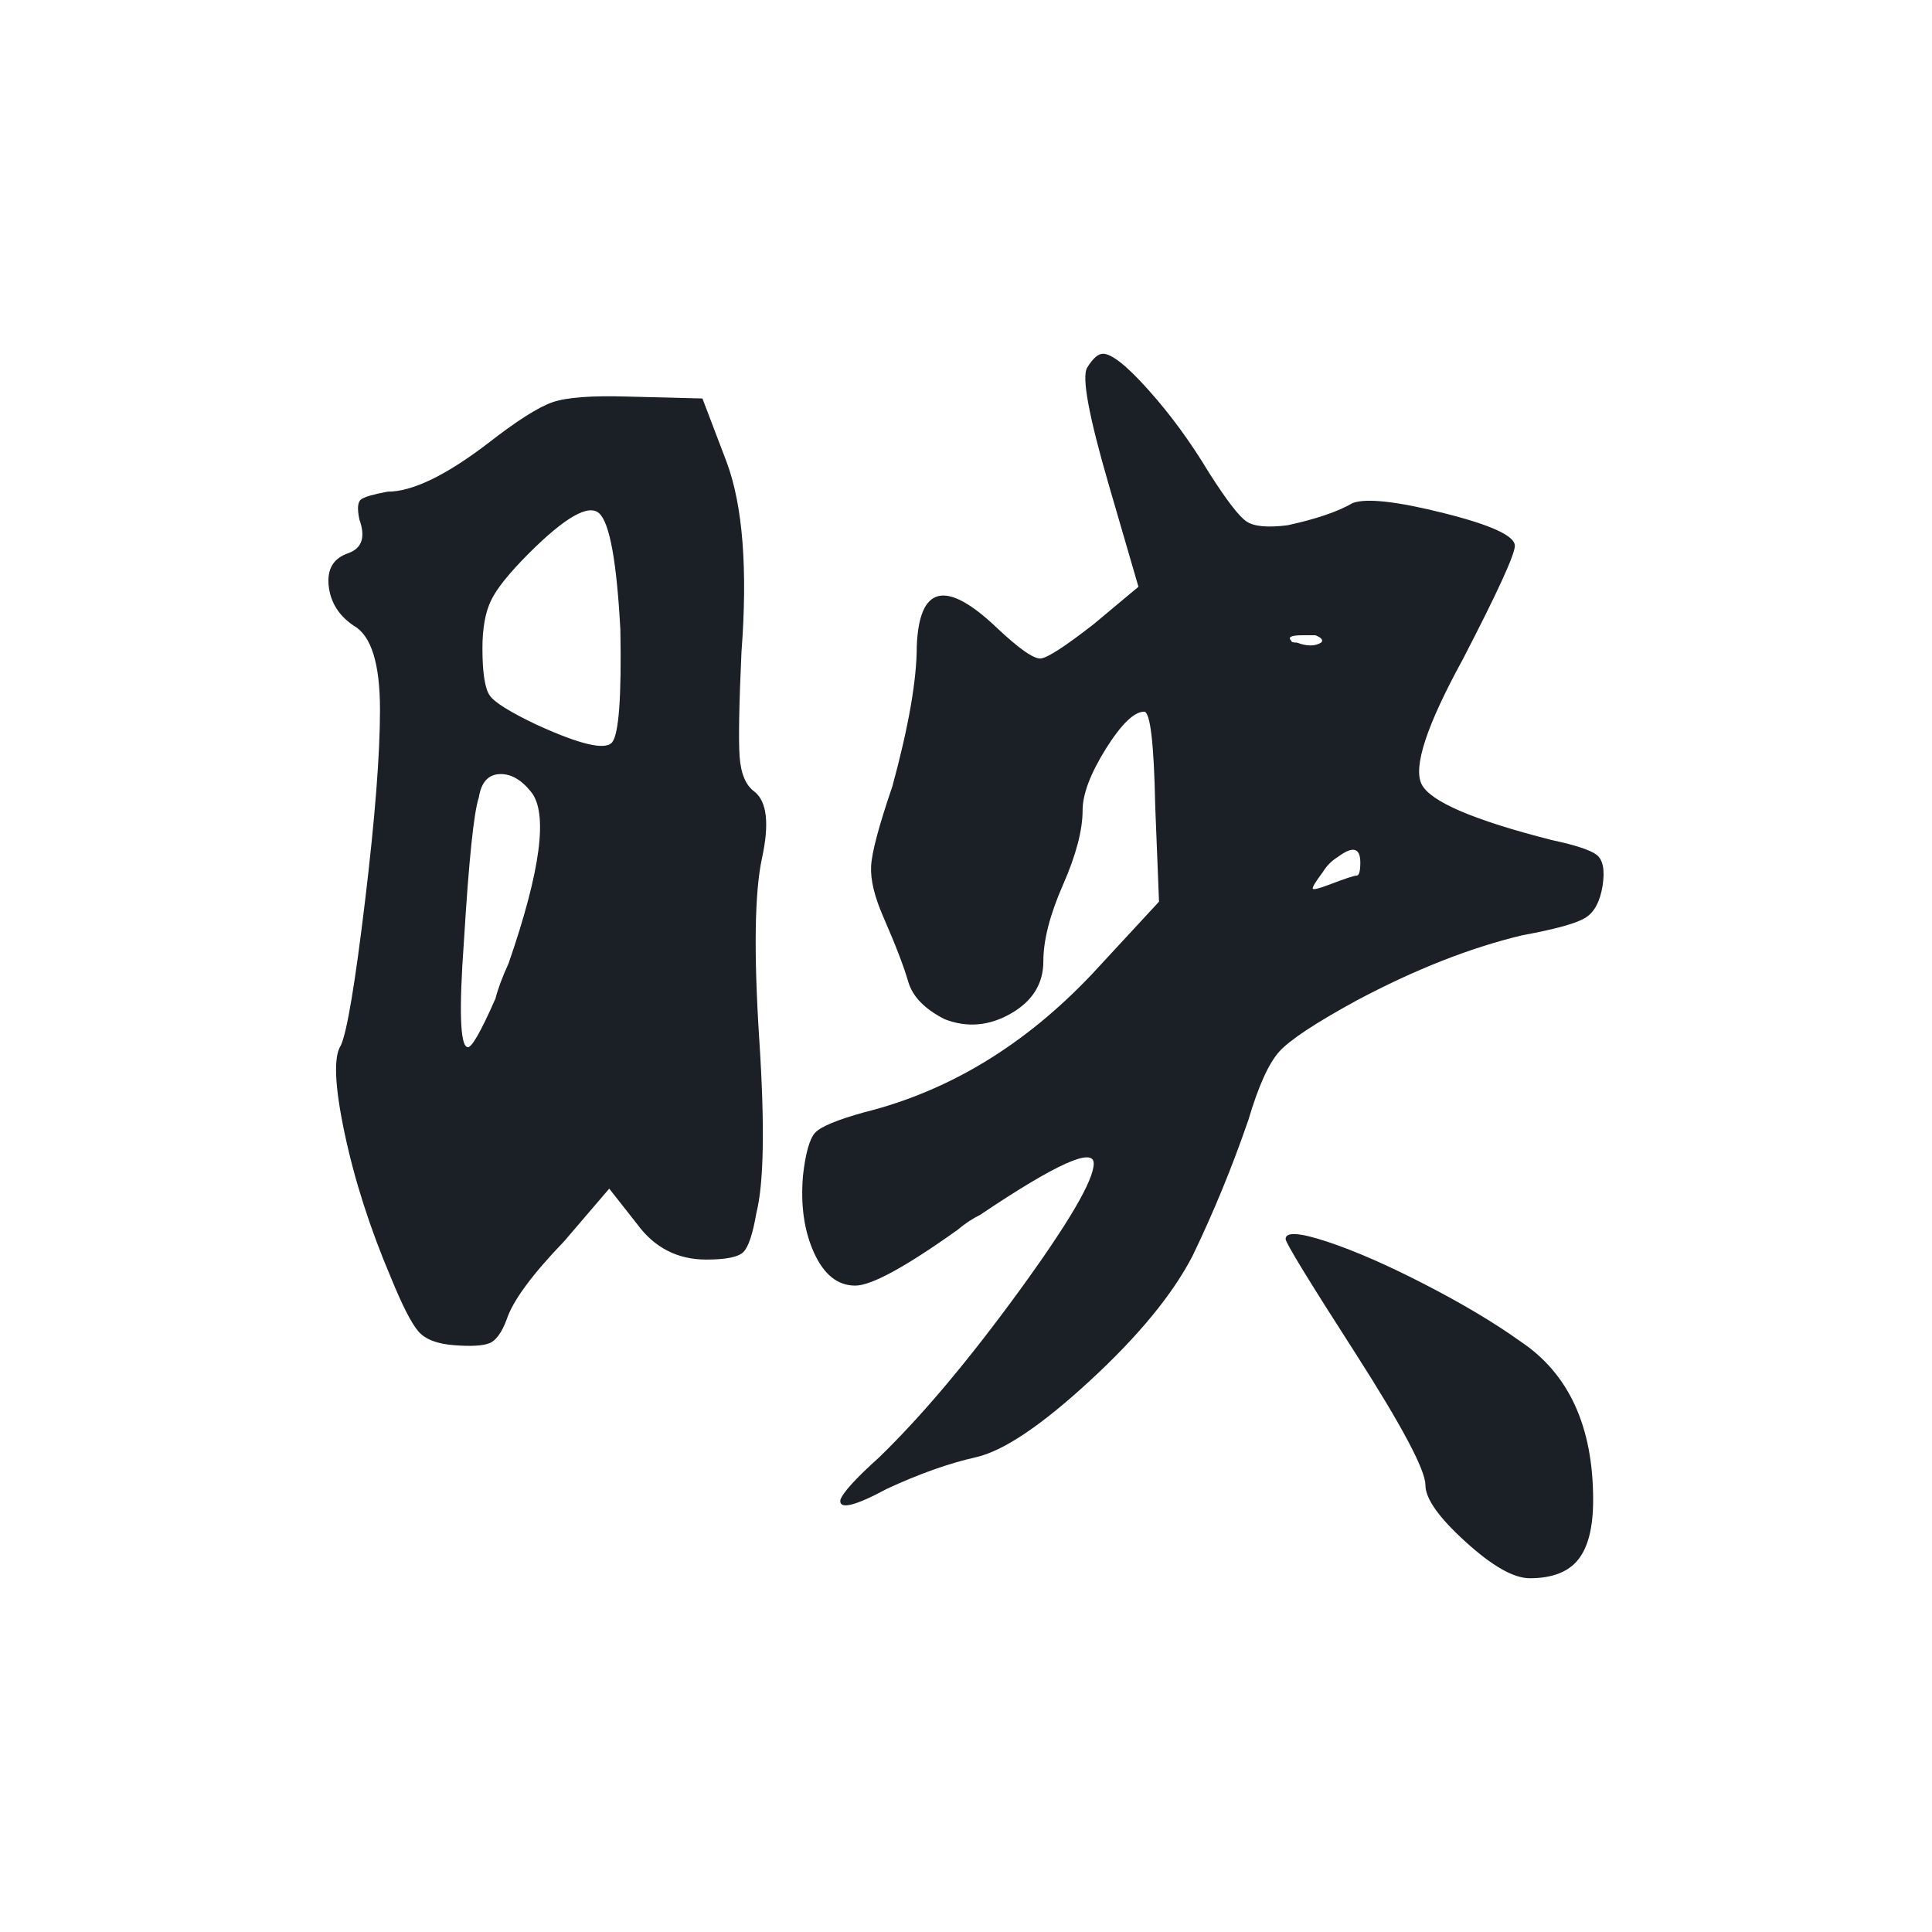
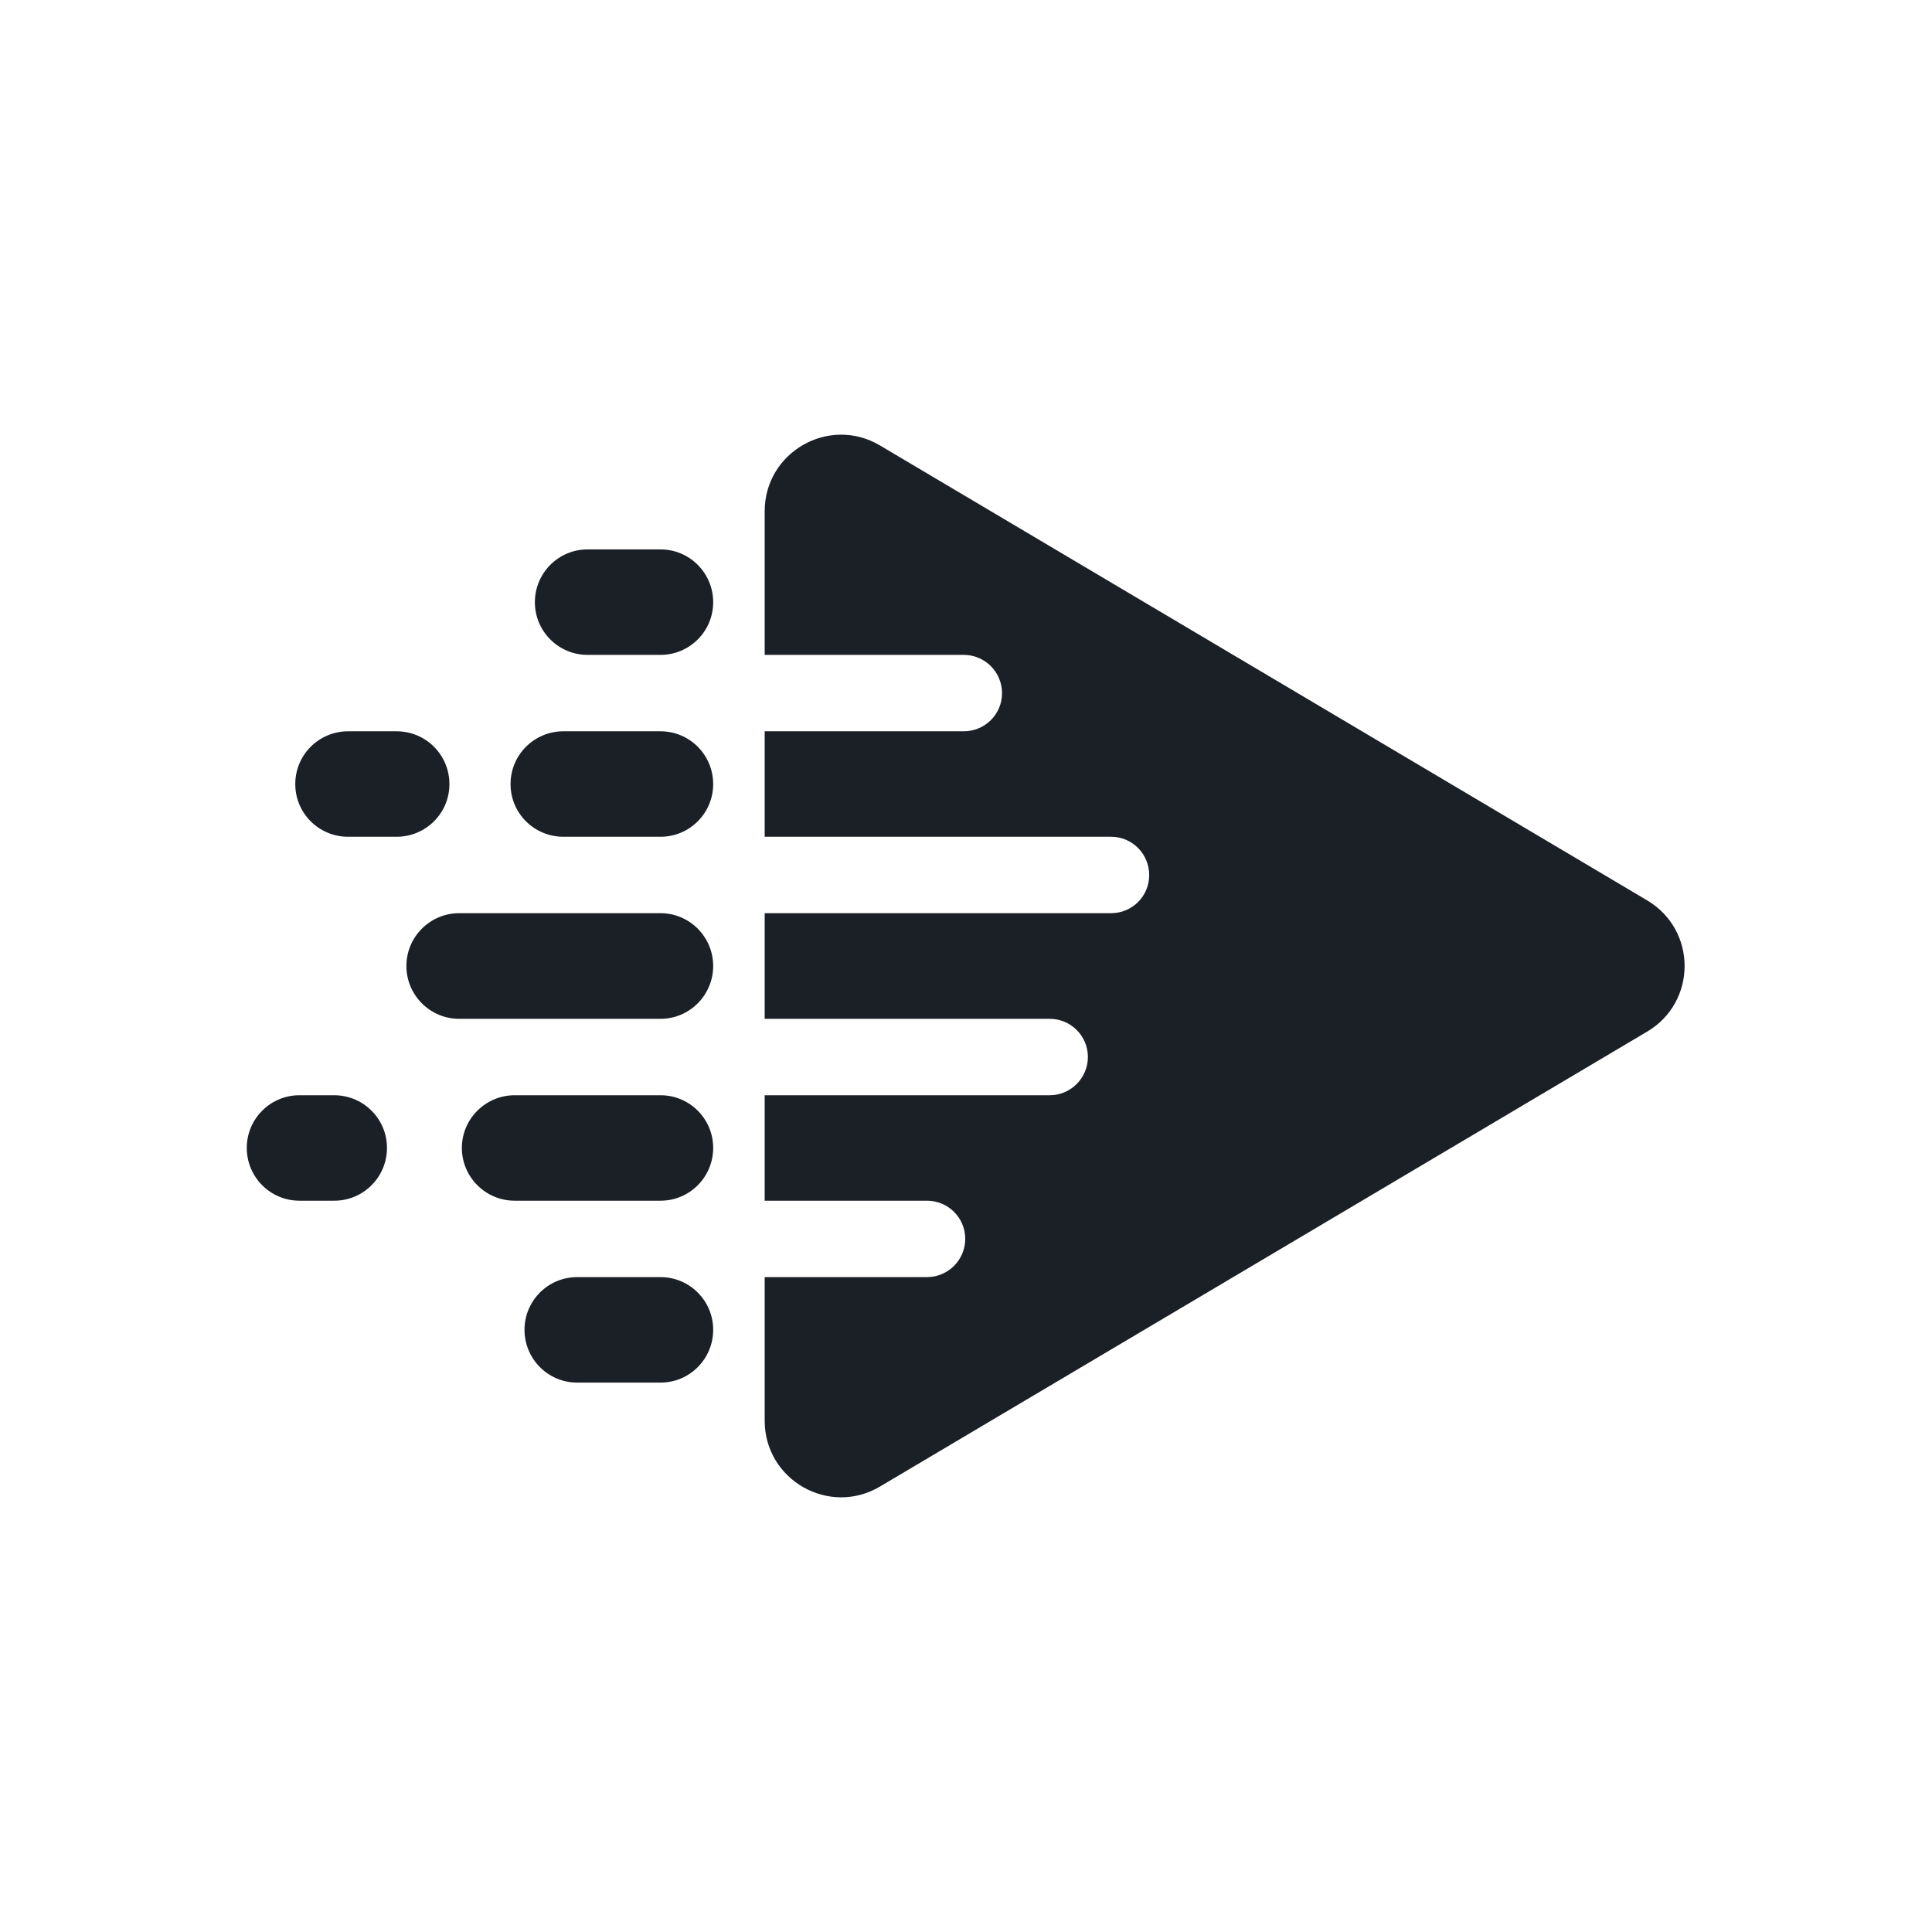
<svg xmlns="http://www.w3.org/2000/svg" viewBox="0 0 1024 1024" width="1024" height="1024">
-   <path fill="#1b1f26" d="M681.4 656.7Q681.4 650.8 703.7 658.2Q725.9 665.6 755.5 680.9Q785.2 696.2 805.9 711.0Q844.4 736.7 844.4 795.0Q844.4 816.7 836.5 826.6Q828.6 836.5 810.8 836.5Q798.0 836.5 776.8 817.2Q755.5 797.9 755.5 787.1Q755.5 775.2 718.5 717.4Q681.4 659.7 681.4 656.7ZM258.7 234.9Q281.4 217.2 292.8 213.2Q304.1 209.3 332.8 210.2L372.3 211.2L385.1 244.8Q398.0 279.4 393.0 345.6Q391.1 387.1 392.0 400.9Q393.0 414.7 399.9 419.6Q409.8 427.5 403.9 454.7Q398.0 481.9 402.4 550.5Q406.9 619.2 400.9 642.9Q398.0 659.7 394.0 663.6Q390.1 667.6 374.3 667.6Q351.5 667.6 337.7 648.8L322.9 630.0L299.2 657.7Q273.5 684.4 268.6 699.2Q264.6 710.0 259.2 712.0Q253.8 714.0 240.9 713.0Q227.1 712.0 221.7 705.6Q216.2 699.2 207.3 677.4Q190.5 637.9 182.6 600.4Q174.7 562.9 180.7 554.0Q185.6 543.1 193.5 477.4Q201.4 411.7 201.4 376.2Q201.4 339.6 187.6 331.7Q175.7 323.8 174.2 310.5Q172.8 297.2 184.6 293.2Q195.5 289.3 190.5 275.4Q188.6 266.6 191.5 264.6Q194.5 262.6 205.4 260.6Q225.1 260.6 258.7 234.9ZM328.8 333.7Q325.9 279.4 317.5 272.0Q309.1 264.6 280.4 293.2Q264.6 309.0 260.2 318.4Q255.7 327.8 255.7 343.6Q255.7 363.3 259.7 368.8Q263.6 374.2 284.4 384.1Q318.9 399.9 324.4 393.5Q329.8 387.1 328.8 333.7ZM281.4 419.6Q273.5 409.8 264.6 410.3Q255.7 410.8 253.8 422.6Q249.8 434.5 245.9 498.7Q241.9 554.0 247.8 555.0Q250.8 556.0 262.6 529.3Q264.6 521.4 269.6 510.5Q295.2 436.4 281.4 419.6ZM584.6 187.5Q591.6 187.5 608.8 206.8Q626.1 226.1 640.9 250.7Q654.8 272.5 660.7 276.4Q666.6 280.4 682.4 278.4Q705.1 273.5 717.0 266.6Q727.9 262.6 765.4 272.0Q802.9 281.4 802.9 289.3Q802.9 296.2 775.3 349.5Q746.6 401.9 753.5 415.7Q760.5 429.5 822.7 445.3Q841.5 449.3 846.4 453.2Q851.3 457.2 849.4 469.5Q847.4 481.9 840.5 486.3Q833.6 490.8 806.9 495.7Q765.4 505.6 719.0 530.3Q686.4 548.1 678.0 557.4Q669.6 566.8 661.7 593.5Q648.8 631.0 632.1 665.6Q616.3 696.2 577.7 731.8Q539.2 767.3 517.5 772.3Q495.7 777.2 470.1 789.1Q444.4 802.9 445.4 795.0Q447.4 789.1 466.1 772.3Q499.7 739.7 539.7 684.9Q579.7 630.0 579.7 616.7Q579.7 603.4 519.5 643.9Q513.5 646.8 507.6 651.8Q466.1 681.4 453.3 681.4Q439.4 681.4 431.5 664.1Q423.6 646.8 425.6 623.1Q427.6 605.3 432.0 600.4Q436.5 595.5 458.2 589.5Q525.4 572.7 578.7 516.4L614.3 477.9L612.3 427.5Q611.3 377.2 606.4 377.2Q598.5 377.2 586.1 396.9Q573.8 416.7 573.8 429.5Q573.8 445.3 563.4 469.0Q553.0 492.7 553.0 509.5Q553.0 527.3 535.8 537.2Q518.5 547.1 500.7 540.2Q484.9 532.2 481.4 520.4Q478.0 508.5 468.1 485.8Q461.2 470.0 461.7 459.2Q462.2 448.3 473.0 416.7Q485.9 369.3 485.9 342.6Q487.8 294.2 528.3 332.7Q546.1 349.5 551.6 349.0Q557.0 348.5 579.7 330.8L603.4 311.0L587.6 256.7Q571.8 202.3 576.2 194.9Q580.7 187.5 584.6 187.5ZM700.2 340.6Q702.2 338.7 697.2 336.7Q695.3 336.7 690.3 336.7Q681.4 336.7 684.4 339.6Q684.4 340.6 687.4 340.6Q695.3 343.6 700.2 340.6ZM721.0 457.2Q721.0 445.3 709.1 454.2Q704.2 457.2 701.2 462.1Q695.3 470.0 695.8 471.0Q696.3 472.0 704.2 469.0Q717.0 464.1 719.0 464.1Q721.0 464.1 721.0 457.2Z" />
+   <path fill="#1b1f26" d="M466.4 236.1L873.0 477.2C899.5 492.9 899.5 531.1 873.0 546.8L466.4 787.9C439.4 803.9 405.3 784.4 405.3 753.0L405.3 676.9L491.3 676.9C502.5 676.9 511.6 667.8 511.6 656.6C511.6 645.4 502.5 636.4 491.3 636.4L405.3 636.4L405.3 580.5L556.4 580.5C567.5 580.5 576.6 571.4 576.6 560.2C576.6 549.0 567.5 540.0 556.4 540.0L405.3 540.0L405.3 484.0L588.9 484.0C600.1 484.0 609.1 475.0 609.1 463.8C609.1 452.6 600.1 443.5 588.9 443.5L405.3 443.5L405.3 387.6L510.8 387.6C522.0 387.6 531.1 378.6 531.1 367.4C531.1 356.2 522.0 347.1 510.8 347.1L405.3 347.1L405.3 271.0C405.3 239.6 439.4 220.1 466.4 236.1ZM378.0 704.8C378.0 720.3 365.5 732.8 350.1 732.8L305.9 732.8C290.5 732.8 278.0 720.3 278.0 704.8C278.0 689.4 290.5 676.9 305.9 676.9L350.1 676.9C365.5 676.9 378.0 689.4 378.0 704.8ZM205.1 608.4C205.1 623.9 192.6 636.4 177.1 636.4L158.7 636.4C143.3 636.4 130.8 623.9 130.8 608.4C130.8 593.0 143.3 580.5 158.7 580.5L177.1 580.5C192.6 580.5 205.1 593.0 205.1 608.4ZM378.0 608.4C378.0 623.9 365.5 636.4 350.1 636.4L272.8 636.4C257.4 636.4 244.8 623.9 244.8 608.4C244.8 593.0 257.4 580.5 272.8 580.5L350.1 580.5C365.5 580.5 378.0 593.0 378.0 608.4ZM378.0 512.0C378.0 527.4 365.5 540.0 350.1 540.0L243.4 540.0C227.9 540.0 215.4 527.4 215.4 512.0C215.4 496.6 227.9 484.0 243.4 484.0L350.1 484.0C365.5 484.0 378.0 496.6 378.0 512.0ZM238.2 415.6C238.2 431.0 225.7 443.5 210.2 443.5L184.5 443.5C169.0 443.5 156.5 431.0 156.5 415.6C156.5 400.1 169.0 387.6 184.5 387.6L210.2 387.6C225.7 387.6 238.2 400.1 238.2 415.6ZM378.0 415.6C378.0 431.0 365.5 443.5 350.1 443.5L298.6 443.5C283.1 443.5 270.6 431.0 270.6 415.6C270.6 400.1 283.1 387.6 298.6 387.6L350.1 387.6C365.5 387.6 378.0 400.1 378.0 415.6ZM378.0 319.2C378.0 334.6 365.5 347.1 350.1 347.1L311.4 347.1C296.0 347.1 283.5 334.6 283.5 319.2C283.5 303.7 296.0 291.2 311.4 291.2L350.1 291.2C365.5 291.2 378.0 303.7 378.0 319.2Z" />
</svg>
